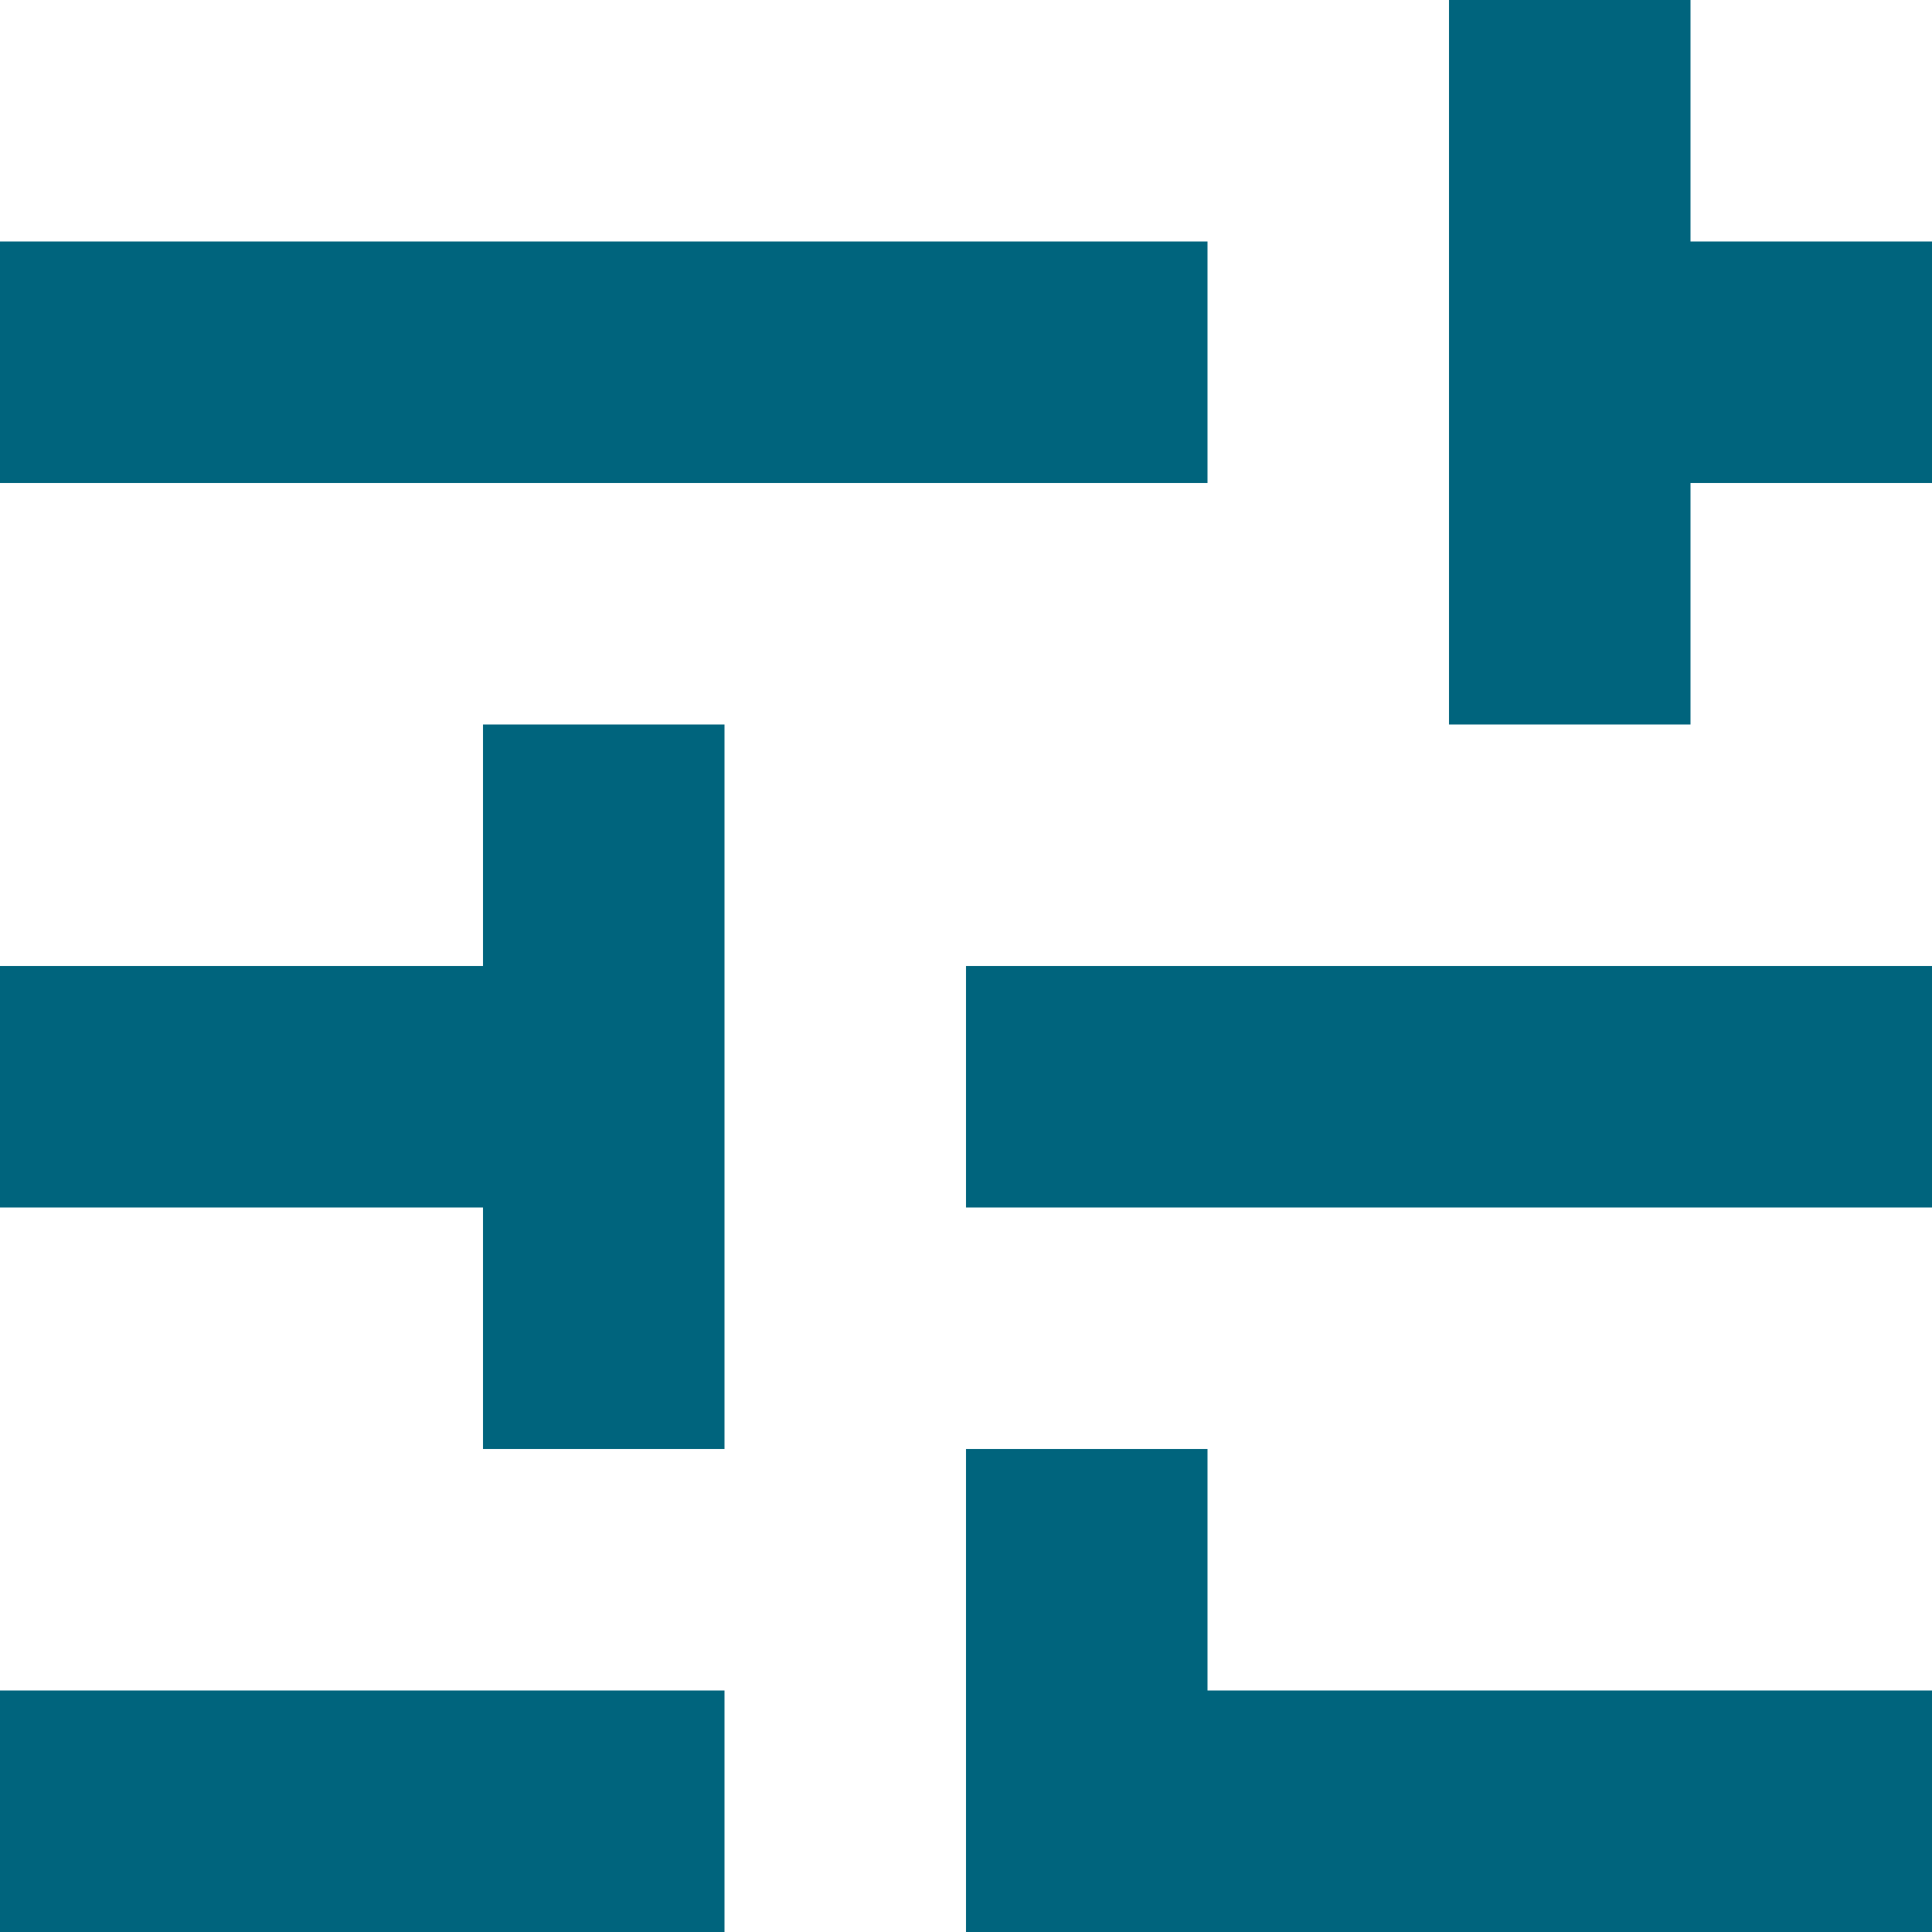
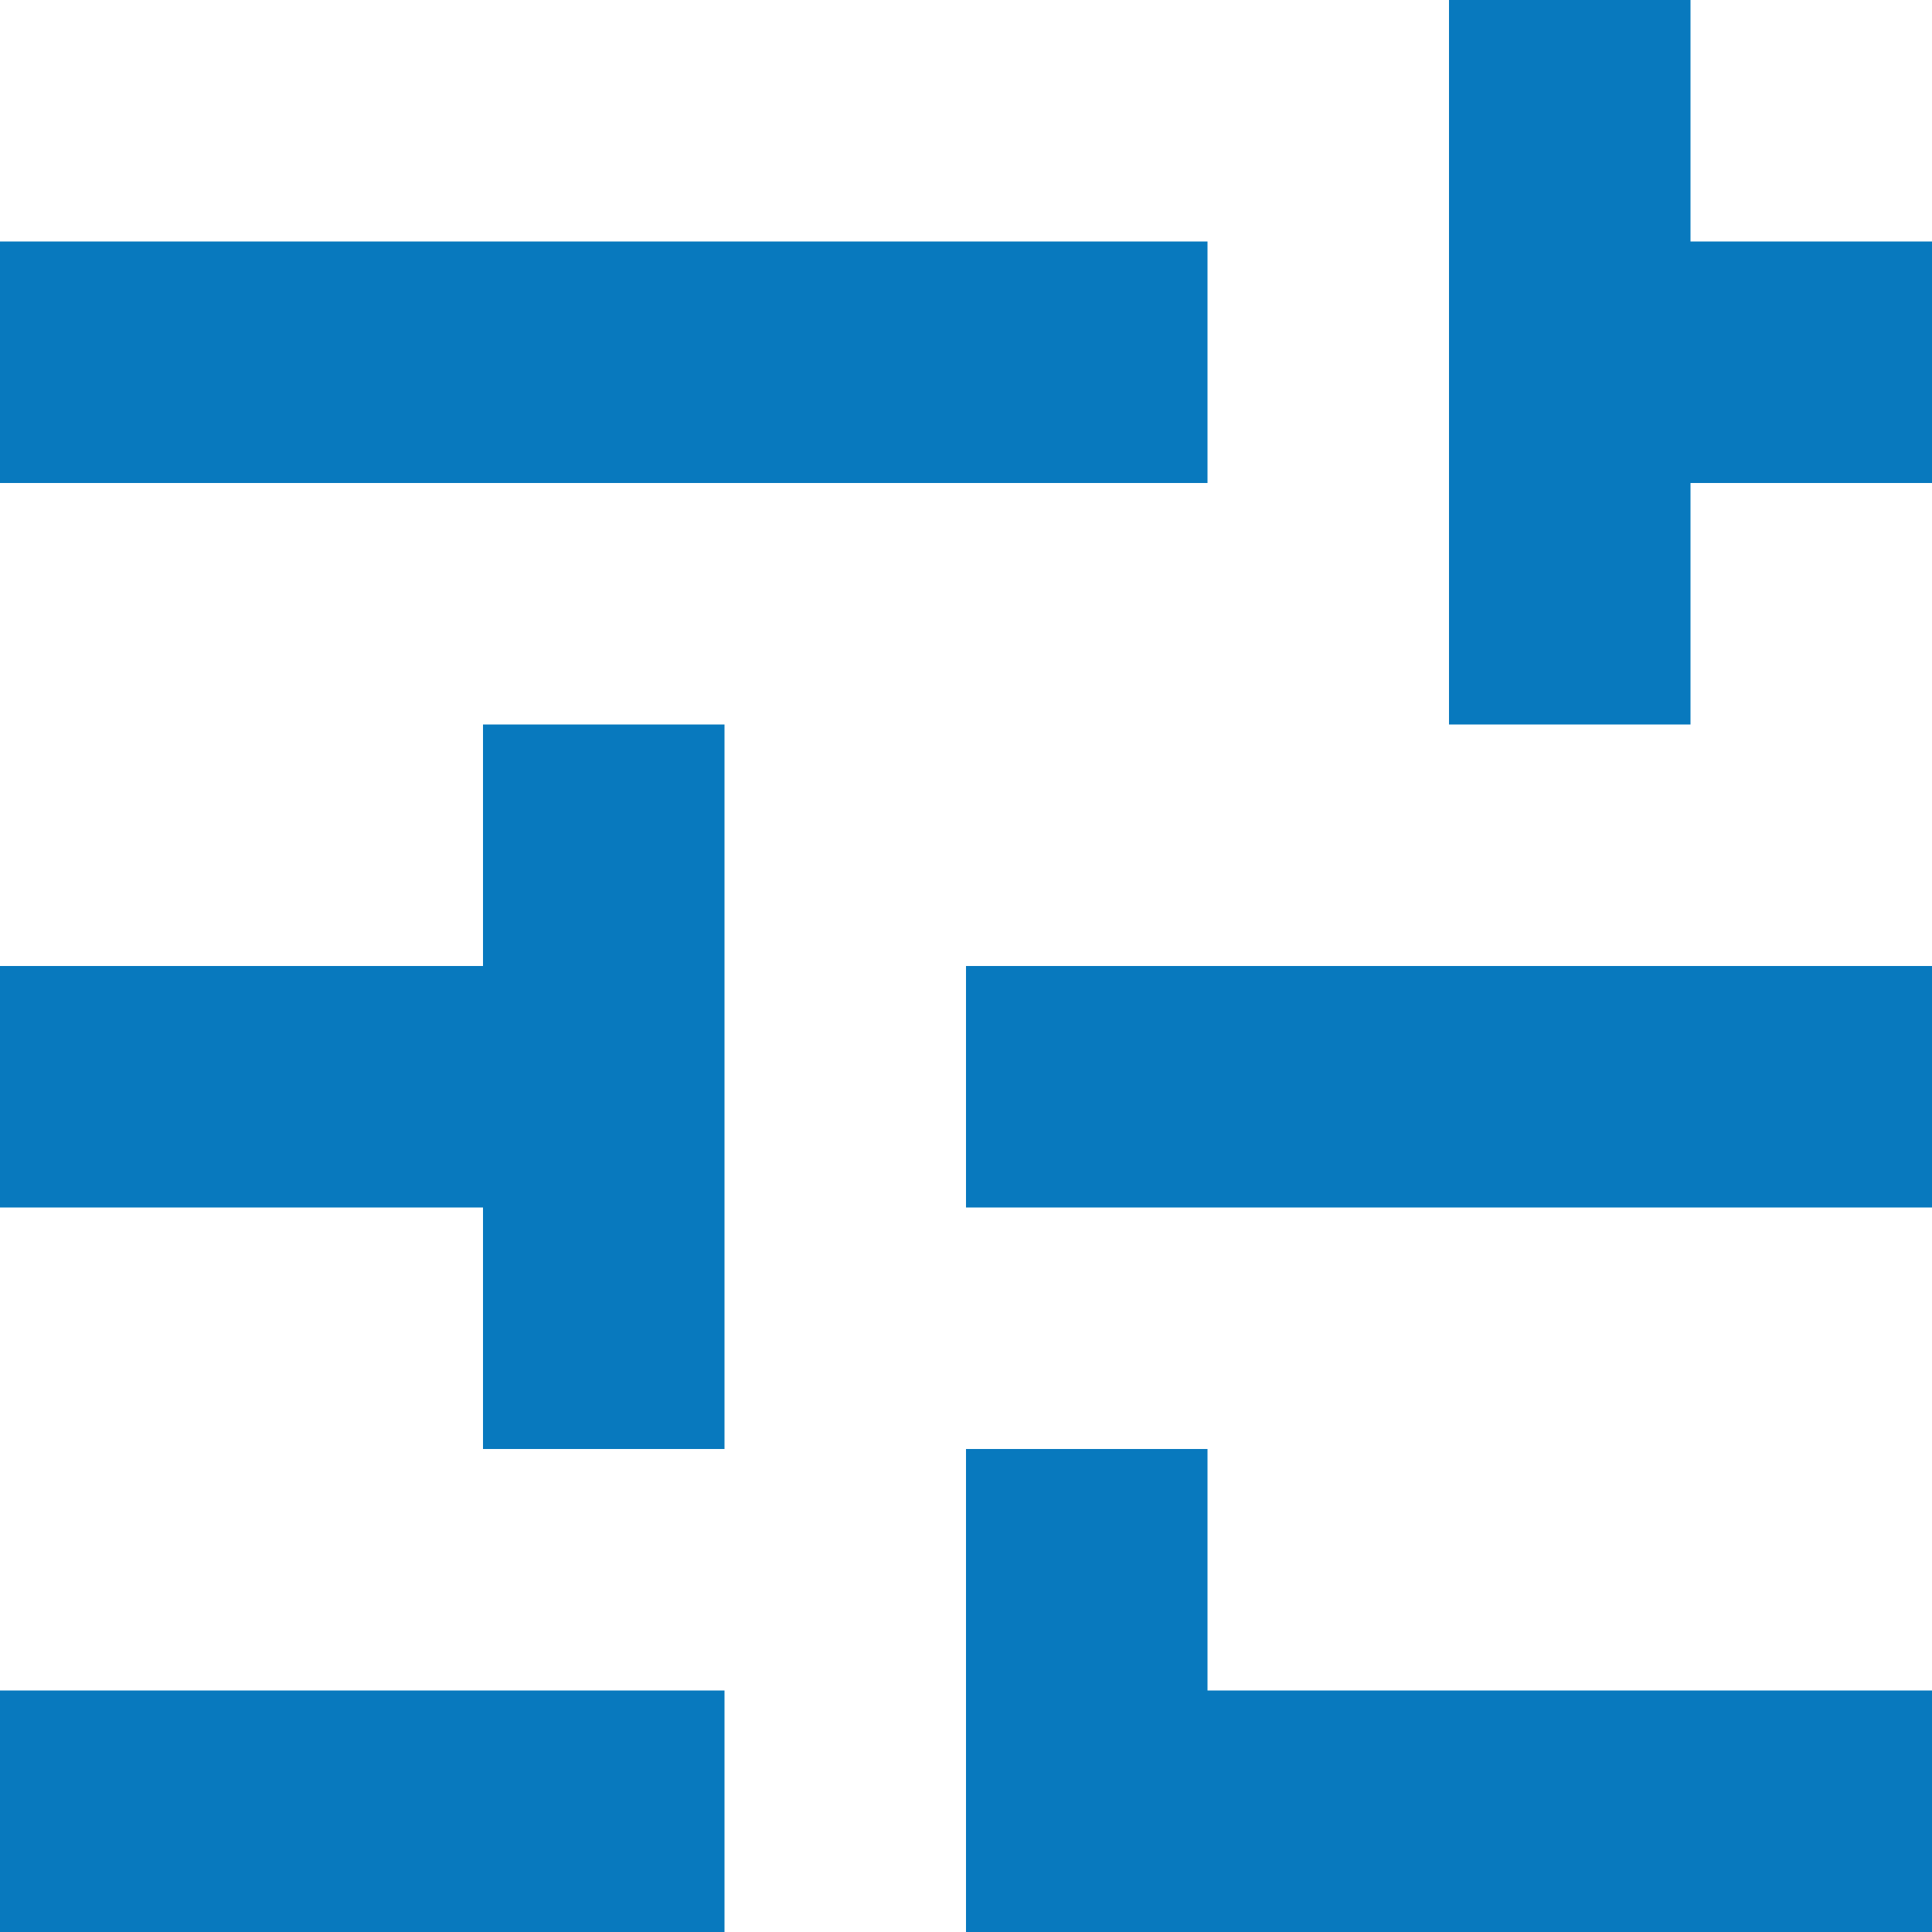
<svg xmlns="http://www.w3.org/2000/svg" width="16" height="16" viewBox="0 0 16 16" fill="none">
-   <path d="M8 18V12H10V14H18V16H10V18H8ZM0 16V14H6V16H0ZM4 12V10H0V8H4V6H6V12H4ZM8 10V8H18V10H8ZM12 6V0H14V2H18V4H14V6H12ZM0 4V2H10V4H0Z" fill="#00647D" />
+   <path d="M8 18V12H10V14H18V16H10V18H8ZM0 16V14H6V16H0ZM4 12V10H0V8H4V6H6V12H4ZM8 10V8H18V10H8ZM12 6V0H14V2H18V4H14V6H12ZM0 4V2H10V4H0Z" fill="#0879BE" />
</svg>
